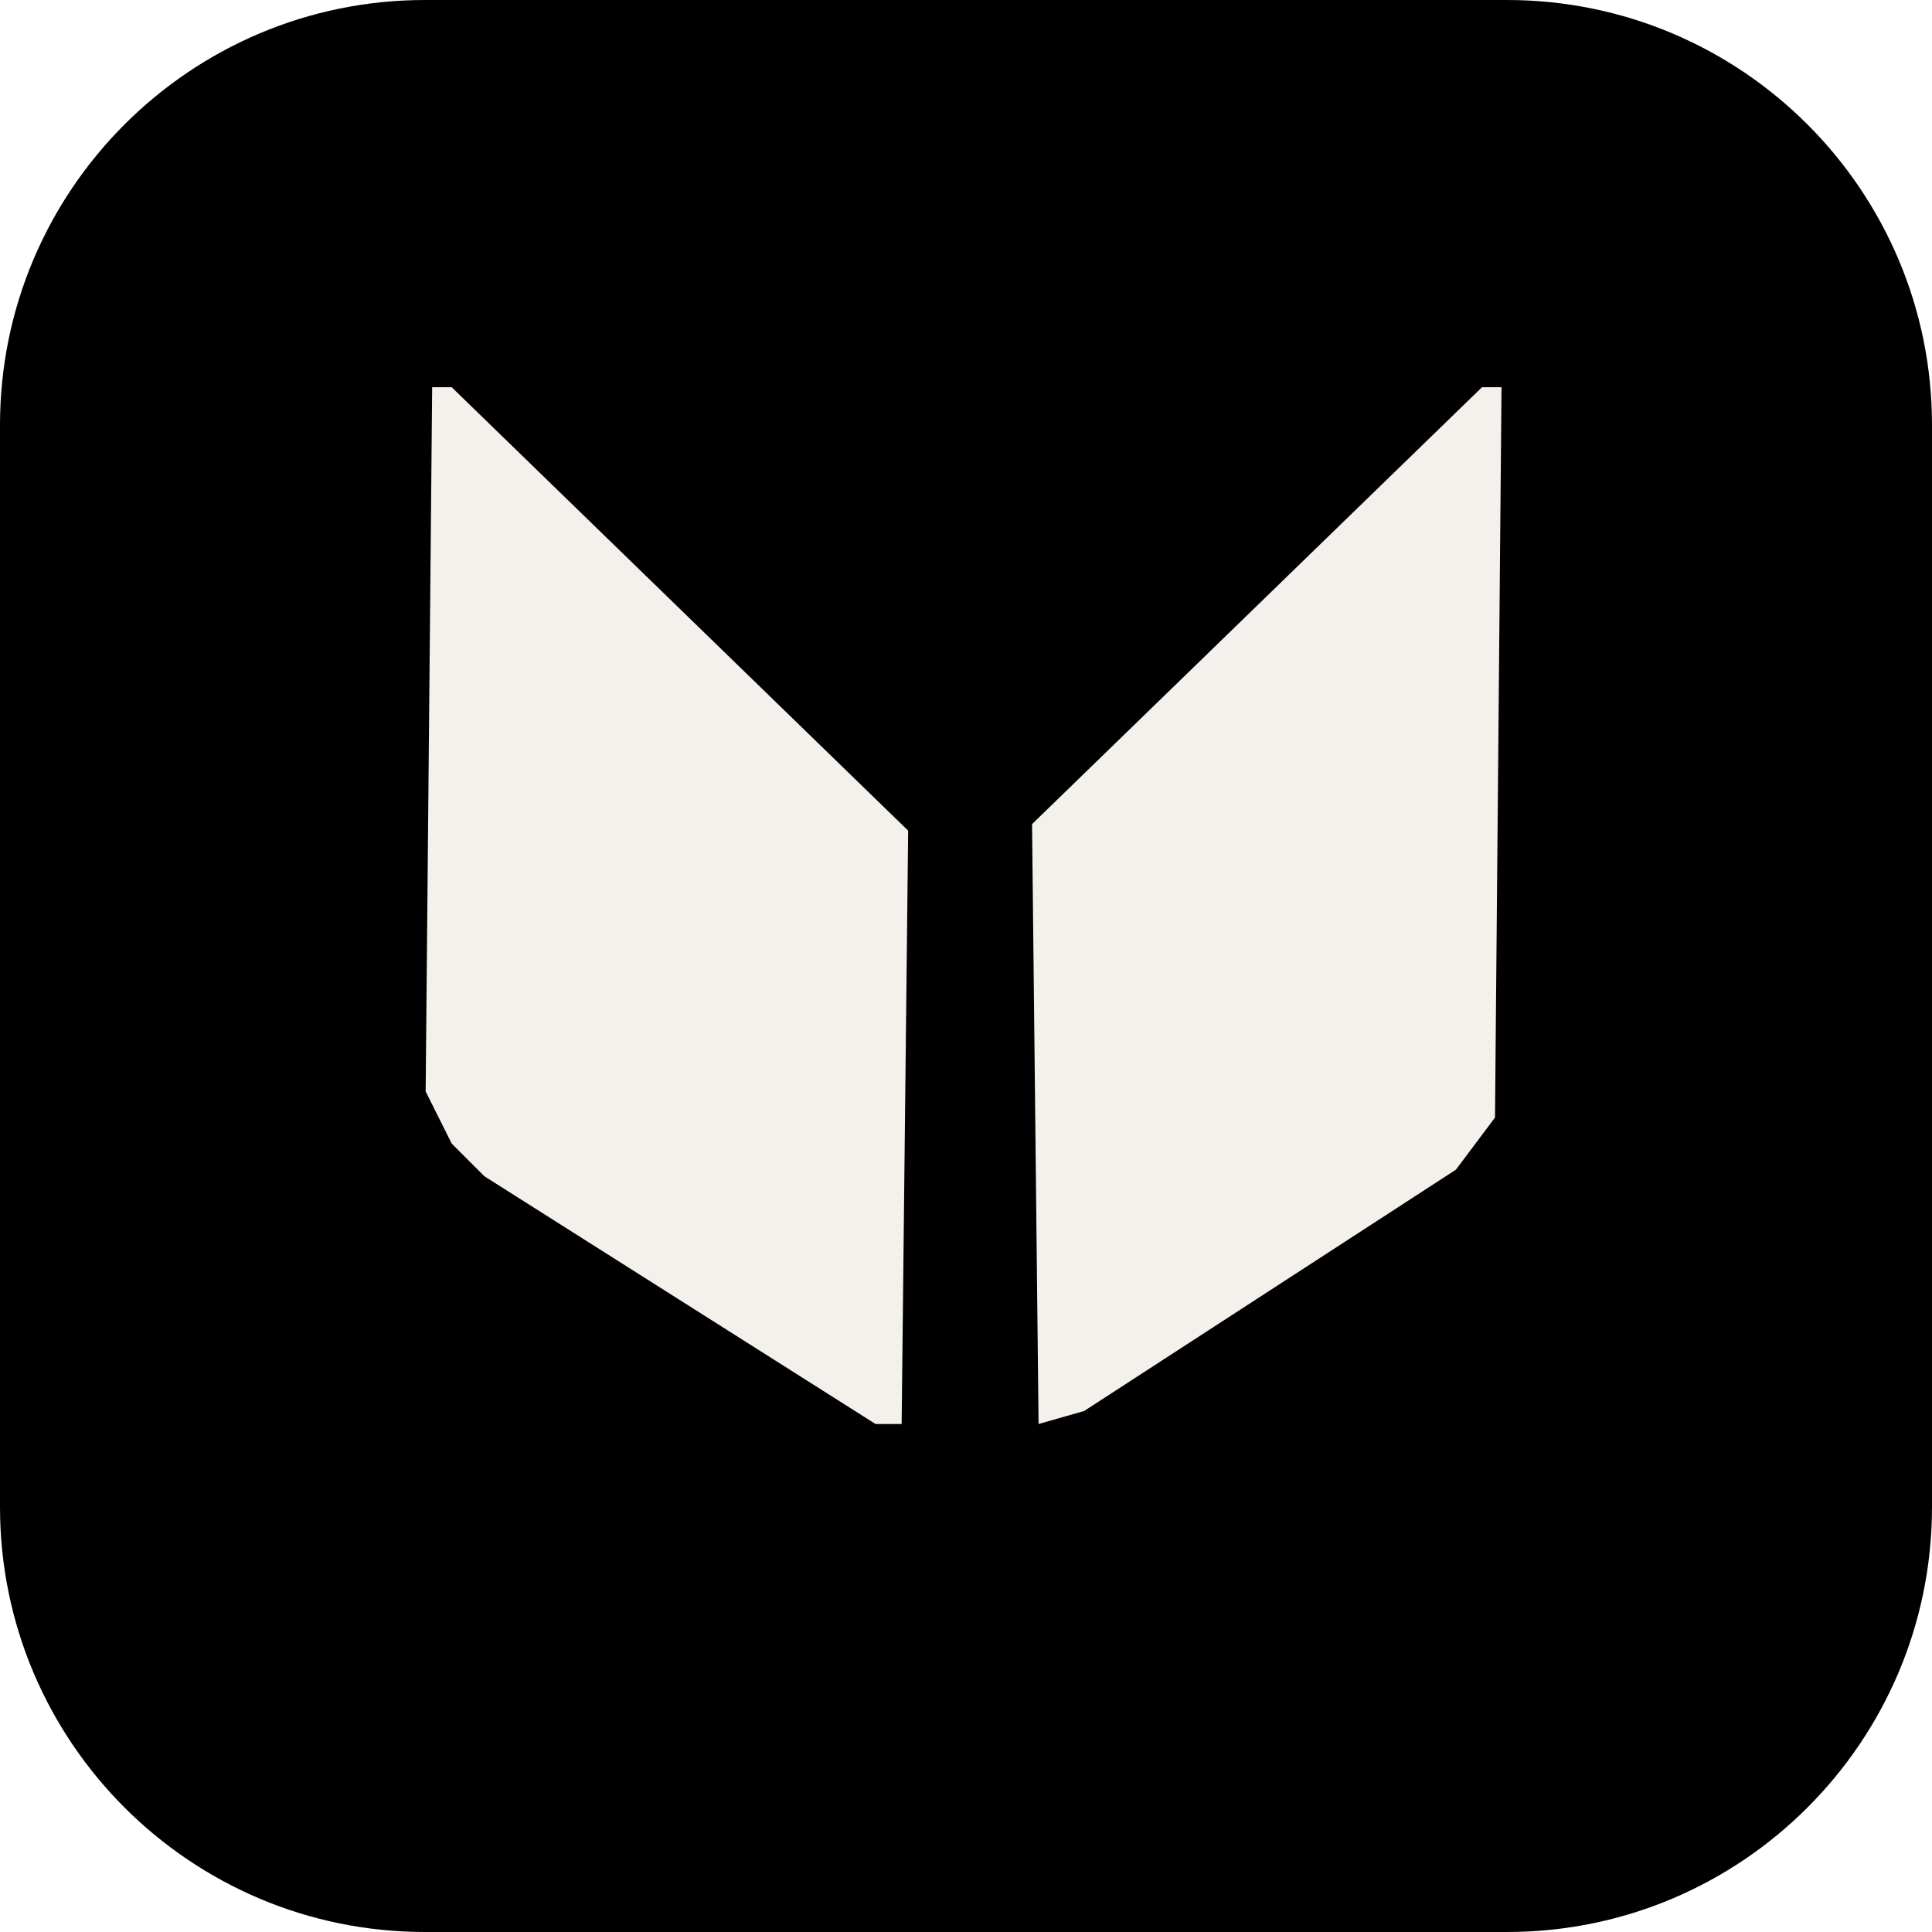
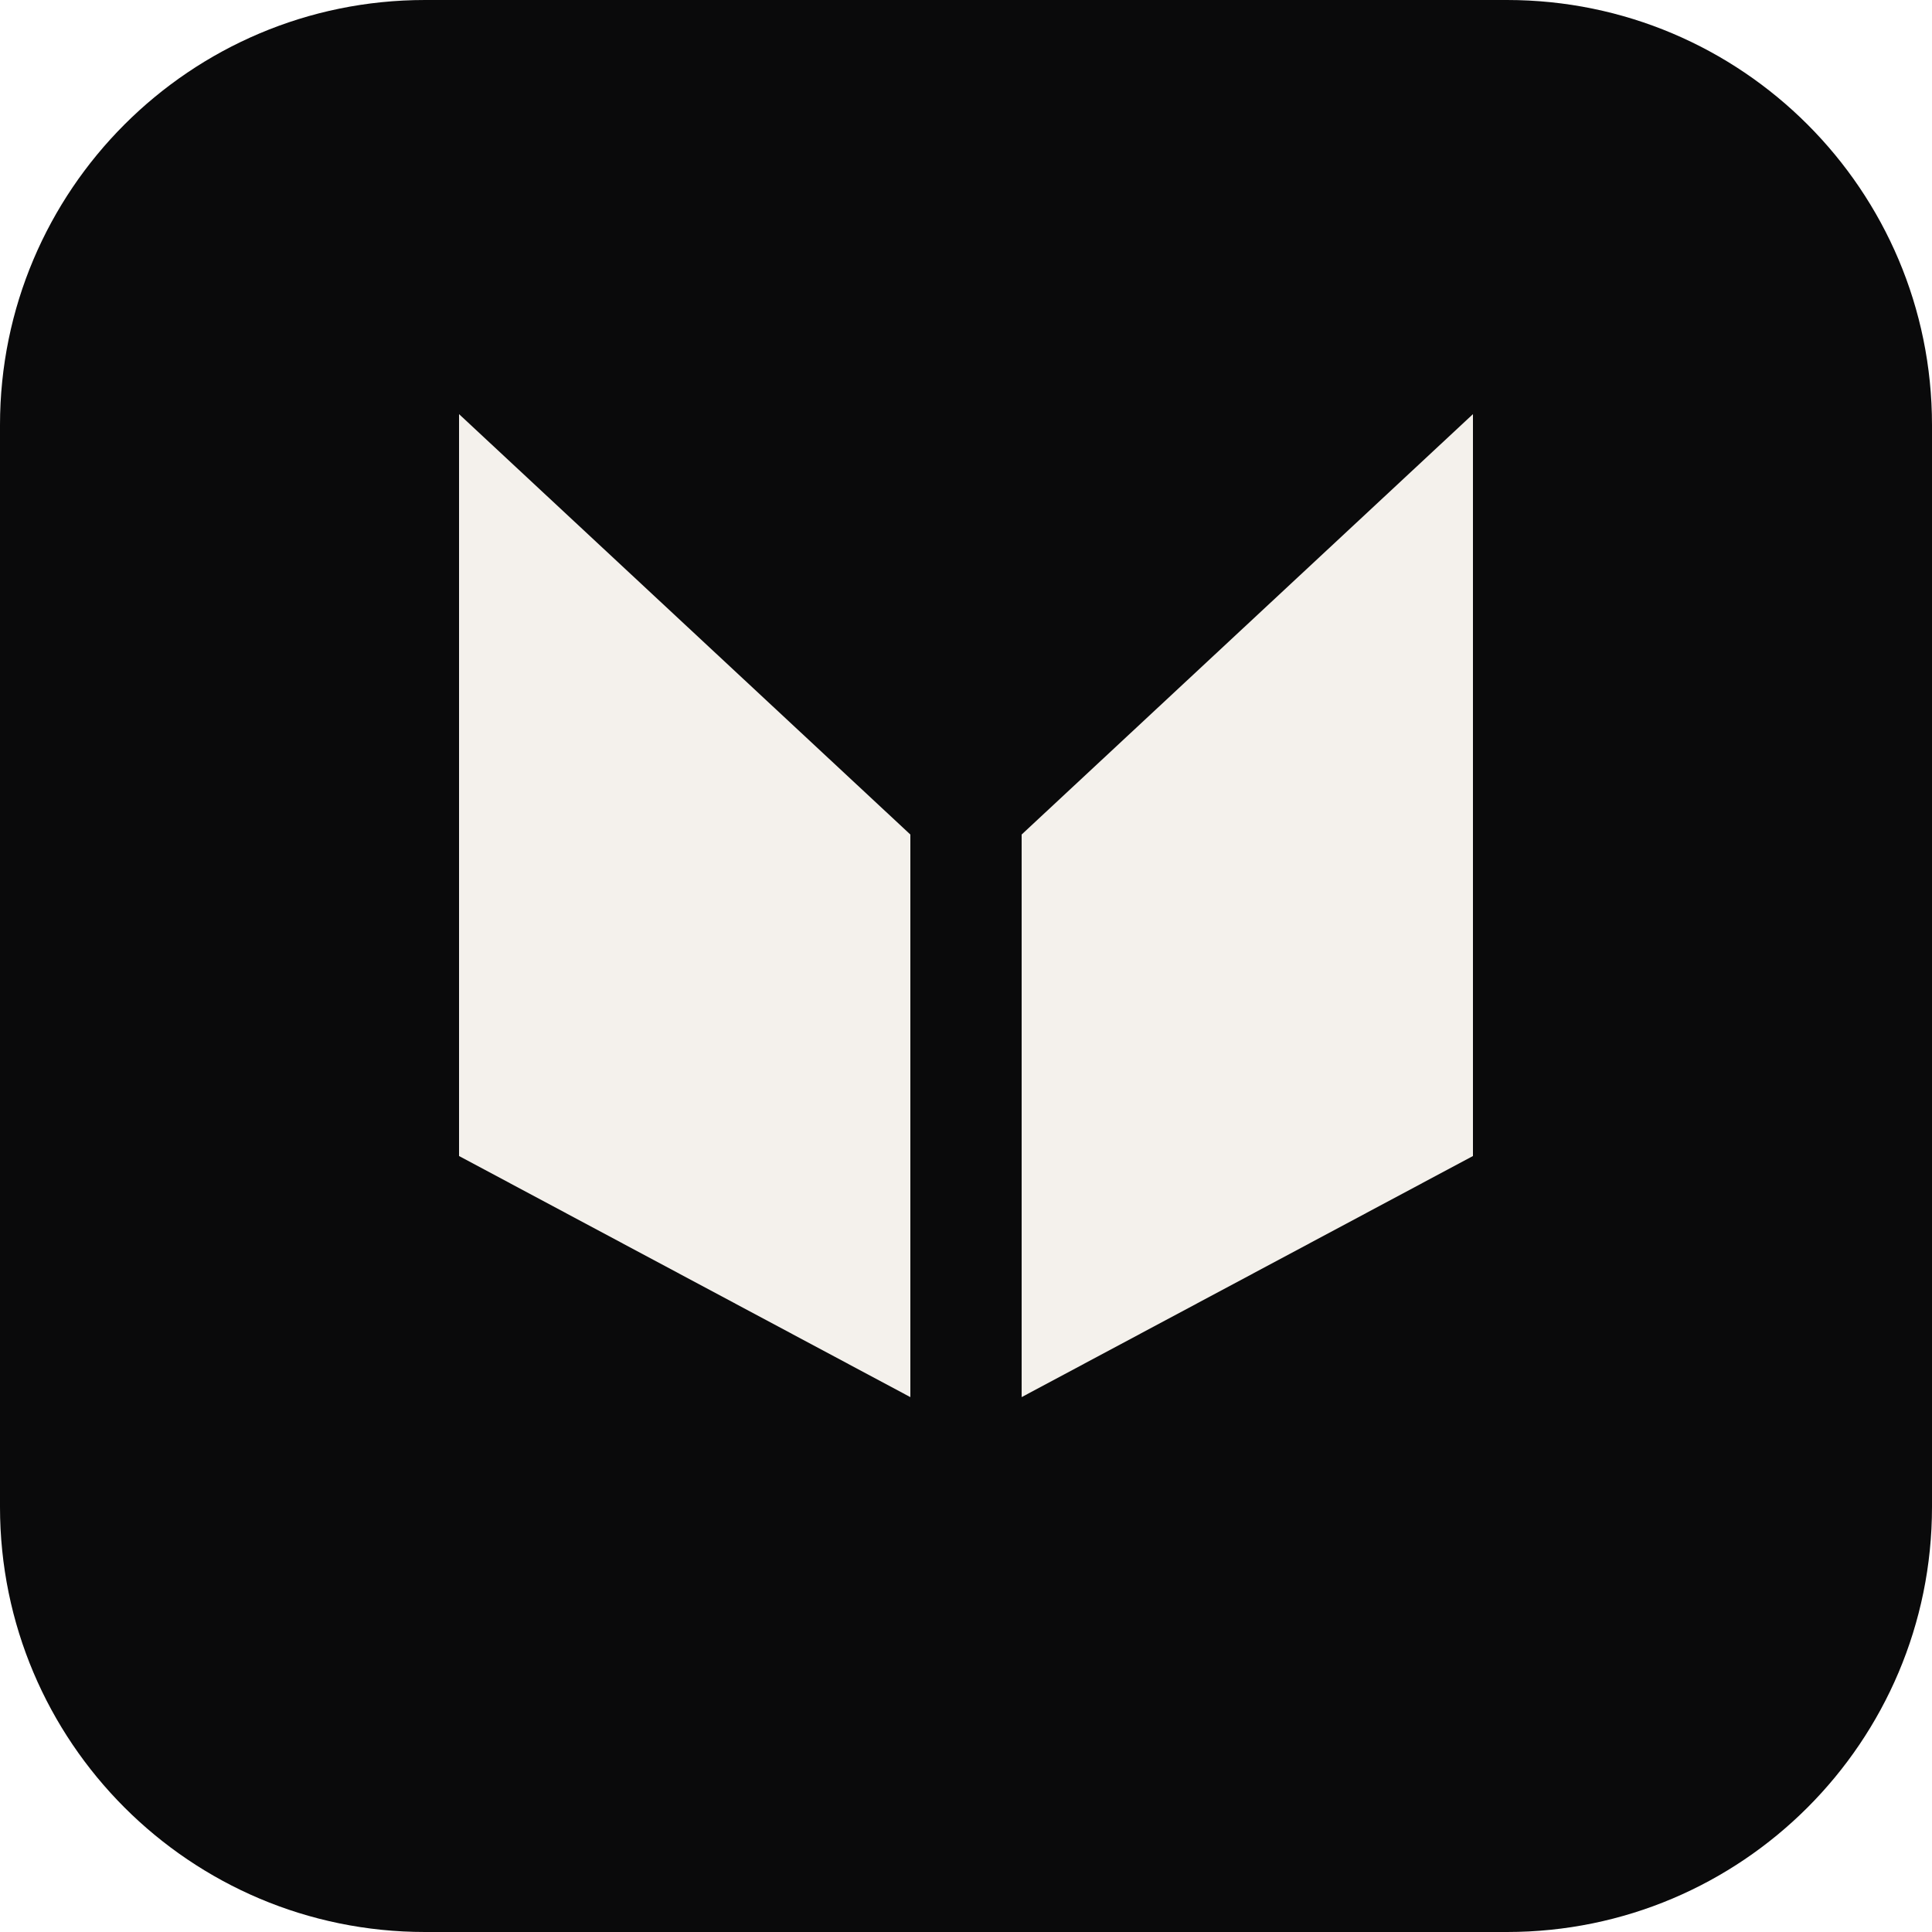
- <svg xmlns="http://www.w3.org/2000/svg" viewBox="0 0 400 400">
-   <rect width="400" height="400" rx="88" fill="#000000" />
-   <g fill="#F4F1EC" transform="translate(199.5 187.5) scale(1.35) translate(-199.5 -187.5)">
-     <path d="M 282 108 L 279 108 L 210 175 L 211 267 L 218 265 L 275 228 L 281 220 Z" />
-     <path d="M 118 108 L 117 216 L 121 224 L 126 229 L 186 267 L 190 267 L 191 176 L 121 108 Z" />
+ <svg xmlns="http://www.w3.org/2000/svg" viewBox="0 0 400 400" role="img" aria-label="Morrow">
+   <rect width="400" height="400" rx="88" fill="#0A0A0B" />
+   <g fill="#F4F1EC" transform="translate(200 187.5) scale(1.28) translate(-200 -187.5)">
+     <path d="M118 108 L118 228 L191 267 L191 176 Z" />
+     <path d="M282 108 L282 228 L209 267 L209 176 Z" />
  </g>
</svg>
